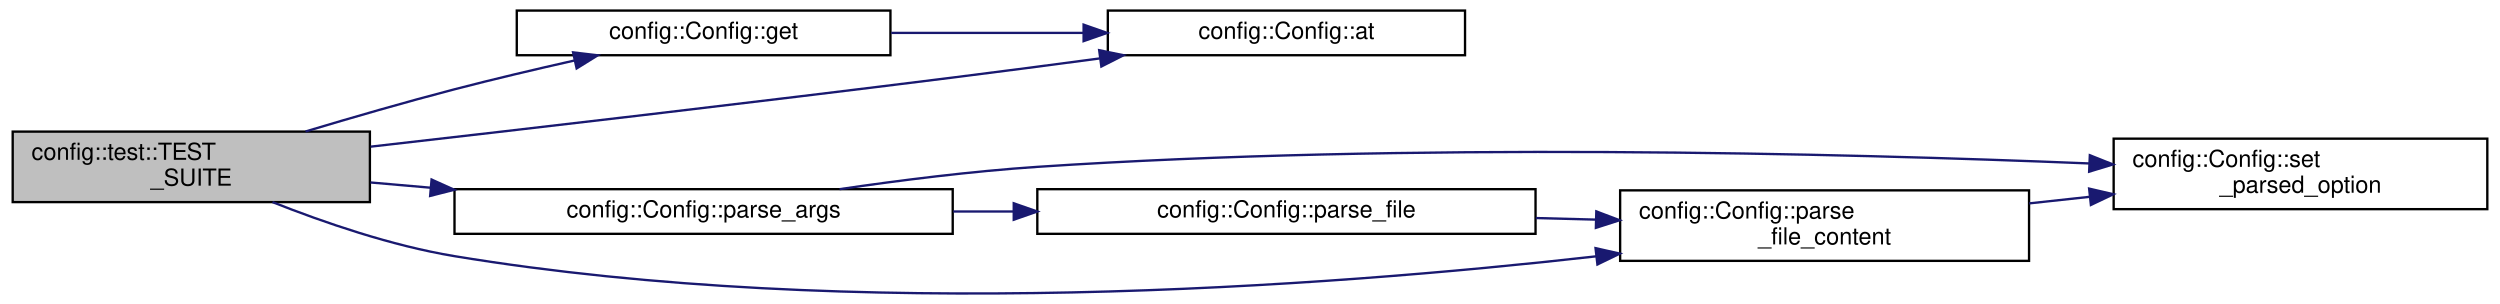
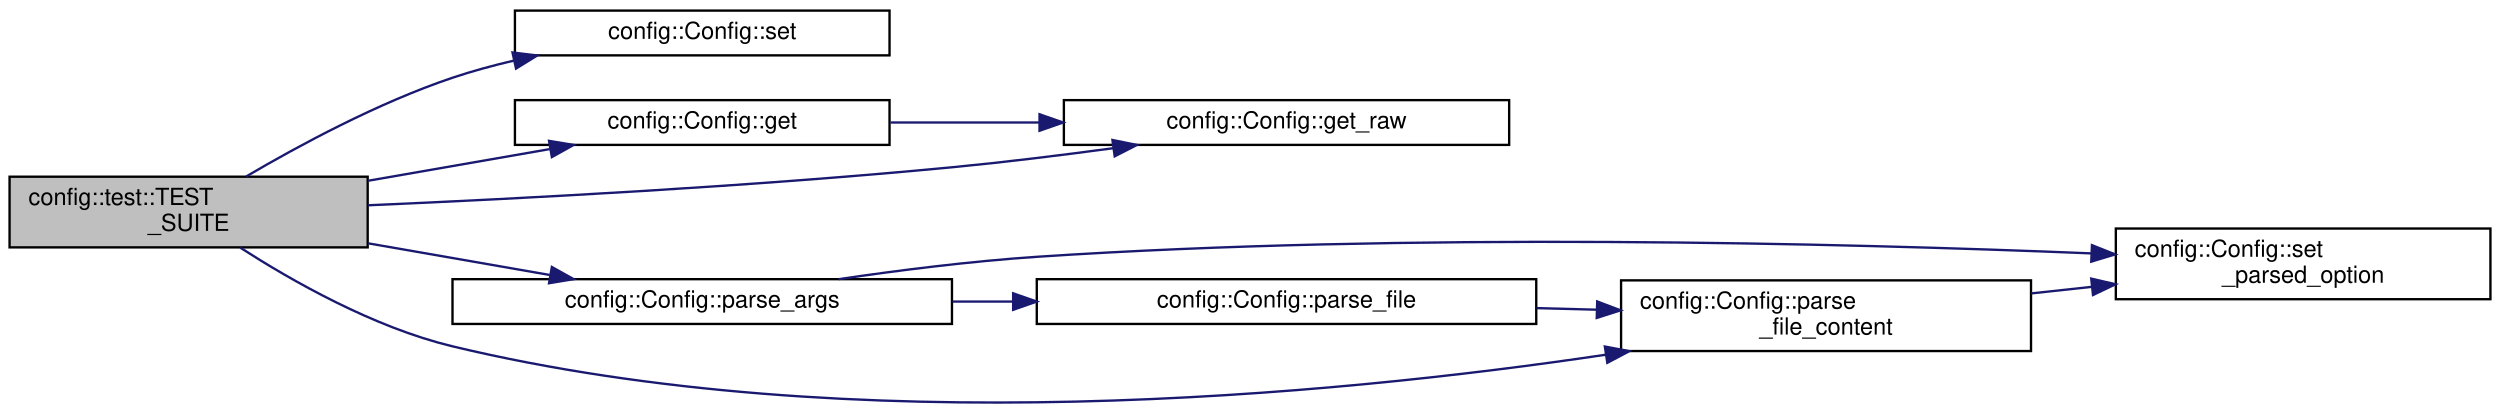
- <svg xmlns="http://www.w3.org/2000/svg" xmlns:xlink="http://www.w3.org/1999/xlink" width="1061pt" height="129pt" viewBox="0.00 0.00 1061.00 129.34">
-   <g id="graph0" class="graph" transform="scale(1 1) rotate(0) translate(4 125.3441)">
+ <svg xmlns="http://www.w3.org/2000/svg" xmlns:xlink="http://www.w3.org/1999/xlink" width="1061pt" height="175pt" viewBox="0.00 0.00 1061.00 175.02">
+   <g id="graph0" class="graph" transform="scale(1 1) rotate(0) translate(4 171.0158)">
    <g id="node1" class="node">
      <g id="a_node1">
        <a xlink:title=" ">
-           <polygon fill="#bfbfbf" stroke="#000000" points="0,-39.344 0,-69.344 152,-69.344 152,-39.344 0,-39.344" />
-           <text text-anchor="start" x="8" y="-57.344" font-family="Helvetica,sans-Serif" font-size="10.00" fill="#000000">config::test::TEST</text>
-           <text text-anchor="middle" x="76" y="-46.344" font-family="Helvetica,sans-Serif" font-size="10.00" fill="#000000">_SUITE</text>
+           <polygon fill="#bfbfbf" stroke="#000000" points="0,-66.016 0,-96.016 152,-96.016 152,-66.016 0,-66.016" />
+           <text text-anchor="start" x="8" y="-84.016" font-family="Helvetica,sans-Serif" font-size="10.00" fill="#000000">config::test::TEST</text>
+           <text text-anchor="middle" x="76" y="-73.016" font-family="Helvetica,sans-Serif" font-size="10.00" fill="#000000">_SUITE</text>
        </a>
      </g>
    </g>
    <g id="node2" class="node">
      <g id="a_node2">
-         <a xlink:href="structconfig_1_1_config.html#a0cf9f3b97d218358b2bd62f3b94a3efb" target="_top" xlink:title=" ">
-           <polygon fill="none" stroke="#000000" points="214.5,-101.844 214.5,-120.844 373.5,-120.844 373.5,-101.844 214.5,-101.844" />
-           <text text-anchor="middle" x="294" y="-108.844" font-family="Helvetica,sans-Serif" font-size="10.00" fill="#000000">config::Config::get</text>
+         <a xlink:href="structconfig_1_1_config.html#a8d05ea9c3f473081105aadb66124f42e" target="_top" xlink:title=" ">
+           <polygon fill="none" stroke="#000000" points="214.5,-147.516 214.5,-166.516 373.5,-166.516 373.5,-147.516 214.5,-147.516" />
+           <text text-anchor="middle" x="294" y="-154.516" font-family="Helvetica,sans-Serif" font-size="10.00" fill="#000000">config::Config::set</text>
        </a>
      </g>
    </g>
    <g id="edge1" class="edge">
-       <path fill="none" stroke="#191970" d="M124.601,-69.399C144.214,-75.282 167.107,-81.907 188,-87.344 204.483,-91.634 222.521,-95.882 238.968,-99.585" />
-       <polygon fill="#191970" stroke="#191970" points="238.452,-103.056 248.974,-101.816 239.975,-96.224 238.452,-103.056" />
+       <path fill="none" stroke="#191970" d="M100.435,-96.11C122.531,-109.103 156.356,-127.386 188,-138.016 196.305,-140.806 205.122,-143.211 213.985,-145.279" />
+       <polygon fill="#191970" stroke="#191970" points="213.468,-148.748 223.986,-147.472 214.968,-141.911 213.468,-148.748" />
    </g>
    <g id="node3" class="node">
      <g id="a_node3">
-         <a xlink:href="structconfig_1_1_config.html#a11b209d2f77b2f2753f2d389b575da84" target="_top" xlink:title=" ">
-           <polygon fill="none" stroke="#000000" points="466,-101.844 466,-120.844 618,-120.844 618,-101.844 466,-101.844" />
-           <text text-anchor="middle" x="542" y="-108.844" font-family="Helvetica,sans-Serif" font-size="10.00" fill="#000000">config::Config::at</text>
+         <a xlink:href="structconfig_1_1_config.html#a0cf9f3b97d218358b2bd62f3b94a3efb" target="_top" xlink:title=" ">
+           <polygon fill="none" stroke="#000000" points="214.5,-109.516 214.5,-128.516 373.5,-128.516 373.5,-109.516 214.5,-109.516" />
+           <text text-anchor="middle" x="294" y="-116.516" font-family="Helvetica,sans-Serif" font-size="10.00" fill="#000000">config::Config::get</text>
        </a>
      </g>
    </g>
-     <g id="edge3" class="edge">
-       <path fill="none" stroke="#191970" d="M152.308,-62.939C217.992,-70.423 315.287,-81.71 400,-92.344 420.267,-94.888 442.145,-97.756 462.514,-100.477" />
-       <polygon fill="#191970" stroke="#191970" points="462.317,-103.982 472.693,-101.841 463.247,-97.044 462.317,-103.982" />
+     <g id="edge2" class="edge">
+       <path fill="none" stroke="#191970" d="M152.246,-94.306C177.386,-98.689 205.088,-103.517 229.283,-107.735" />
+       <polygon fill="#191970" stroke="#191970" points="228.968,-111.233 239.42,-109.502 230.17,-104.337 228.968,-111.233" />
    </g>
    <g id="node4" class="node">
      <g id="a_node4">
-         <a xlink:href="structconfig_1_1_config.html#af7d0bbe0e41a086d991fc545cc886212" target="_top" xlink:title=" ">
-           <polygon fill="none" stroke="#000000" points="188,-25.844 188,-44.844 400,-44.844 400,-25.844 188,-25.844" />
-           <text text-anchor="middle" x="294" y="-32.844" font-family="Helvetica,sans-Serif" font-size="10.00" fill="#000000">config::Config::parse_args</text>
+         <a xlink:href="structconfig_1_1_config.html#ab957d0cdfdedba7a80d5459bb72d6f08" target="_top" xlink:title=" ">
+           <polygon fill="none" stroke="#000000" points="447.5,-109.516 447.5,-128.516 636.5,-128.516 636.5,-109.516 447.5,-109.516" />
+           <text text-anchor="middle" x="542" y="-116.516" font-family="Helvetica,sans-Serif" font-size="10.00" fill="#000000">config::Config::get_raw</text>
        </a>
      </g>
    </g>
    <g id="edge4" class="edge">
-       <path fill="none" stroke="#191970" d="M152.246,-47.699C160.541,-46.976 169.116,-46.228 177.751,-45.476" />
-       <polygon fill="#191970" stroke="#191970" points="178.245,-48.946 187.904,-44.591 177.637,-41.973 178.245,-48.946" />
-     </g>
-     <g id="node7" class="node">
-       <g id="a_node7">
-         <a xlink:href="structconfig_1_1_config.html#a11fee93a22eea6fd3be390570f0714a7" target="_top" xlink:title=" ">
-           <polygon fill="none" stroke="#000000" points="684,-14.344 684,-44.344 858,-44.344 858,-14.344 684,-14.344" />
-           <text text-anchor="start" x="692" y="-32.344" font-family="Helvetica,sans-Serif" font-size="10.00" fill="#000000">config::Config::parse</text>
-           <text text-anchor="middle" x="771" y="-21.344" font-family="Helvetica,sans-Serif" font-size="10.00" fill="#000000">_file_content</text>
-         </a>
-       </g>
-     </g>
-     <g id="edge9" class="edge">
-       <path fill="none" stroke="#191970" d="M110.553,-39.341C132.316,-30.722 161.258,-20.757 188,-16.344 357.128,11.566 557.561,-3.129 673.908,-16.282" />
-       <polygon fill="#191970" stroke="#191970" points="673.529,-19.761 683.864,-17.427 674.329,-12.807 673.529,-19.761" />
-     </g>
-     <g id="edge2" class="edge">
-       <path fill="none" stroke="#191970" d="M373.834,-111.344C399.95,-111.344 429.072,-111.344 455.647,-111.344" />
-       <polygon fill="#191970" stroke="#191970" points="455.695,-114.844 465.695,-111.344 455.695,-107.844 455.695,-114.844" />
+       <path fill="none" stroke="#191970" d="M152.062,-83.876C217.8,-86.73 315.307,-91.878 400,-100.016 422.329,-102.161 446.549,-105.153 468.557,-108.129" />
+       <polygon fill="#191970" stroke="#191970" points="468.115,-111.601 478.498,-109.492 469.066,-104.666 468.115,-111.601" />
    </g>
    <g id="node5" class="node">
      <g id="a_node5">
-         <a xlink:href="structconfig_1_1_config.html#ae876f154975287de4c120c68061bec1d" target="_top" xlink:title=" ">
-           <polygon fill="none" stroke="#000000" points="894,-36.344 894,-66.344 1053,-66.344 1053,-36.344 894,-36.344" />
-           <text text-anchor="start" x="902" y="-54.344" font-family="Helvetica,sans-Serif" font-size="10.00" fill="#000000">config::Config::set</text>
-           <text text-anchor="middle" x="973.5" y="-43.344" font-family="Helvetica,sans-Serif" font-size="10.00" fill="#000000">_parsed_option</text>
+         <a xlink:href="structconfig_1_1_config.html#af7d0bbe0e41a086d991fc545cc886212" target="_top" xlink:title=" ">
+           <polygon fill="none" stroke="#000000" points="188,-33.516 188,-52.516 400,-52.516 400,-33.516 188,-33.516" />
+           <text text-anchor="middle" x="294" y="-40.516" font-family="Helvetica,sans-Serif" font-size="10.00" fill="#000000">config::Config::parse_args</text>
        </a>
      </g>
    </g>
    <g id="edge5" class="edge">
-       <path fill="none" stroke="#191970" d="M351.859,-44.859C377.55,-48.625 408.204,-52.493 436,-54.344 593.176,-64.813 776.775,-60.171 883.611,-55.795" />
-       <polygon fill="#191970" stroke="#191970" points="883.862,-59.287 893.707,-55.373 883.569,-52.293 883.862,-59.287" />
+       <path fill="none" stroke="#191970" d="M152.246,-67.725C177.386,-63.343 205.088,-58.514 229.283,-54.297" />
+       <polygon fill="#191970" stroke="#191970" points="230.17,-57.695 239.42,-52.53 228.968,-50.799 230.17,-57.695" />
+     </g>
+     <g id="node8" class="node">
+       <g id="a_node8">
+         <a xlink:href="structconfig_1_1_config.html#a11fee93a22eea6fd3be390570f0714a7" target="_top" xlink:title=" ">
+           <polygon fill="none" stroke="#000000" points="684,-22.016 684,-52.016 858,-52.016 858,-22.016 684,-22.016" />
+           <text text-anchor="start" x="692" y="-40.016" font-family="Helvetica,sans-Serif" font-size="10.00" fill="#000000">config::Config::parse</text>
+           <text text-anchor="middle" x="771" y="-29.016" font-family="Helvetica,sans-Serif" font-size="10.00" fill="#000000">_file_content</text>
+         </a>
+       </g>
+     </g>
+     <g id="edge10" class="edge">
+       <path fill="none" stroke="#191970" d="M97.936,-65.886C119.672,-51.883 154.478,-32.055 188,-24.016 356.841,16.477 561.112,-3.119 677.565,-20.467" />
+       <polygon fill="#191970" stroke="#191970" points="677.109,-23.938 687.52,-21.977 678.158,-17.017 677.109,-23.938" />
+     </g>
+     <g id="edge3" class="edge">
+       <path fill="none" stroke="#191970" d="M373.834,-119.016C394.003,-119.016 415.966,-119.016 437.163,-119.016" />
+       <polygon fill="#191970" stroke="#191970" points="437.166,-122.516 447.166,-119.016 437.166,-115.516 437.166,-122.516" />
    </g>
    <g id="node6" class="node">
      <g id="a_node6">
-         <a xlink:href="structconfig_1_1_config.html#a8eb0be2dcc2b23168834d10674330c5f" target="_top" xlink:title=" ">
-           <polygon fill="none" stroke="#000000" points="436,-25.844 436,-44.844 648,-44.844 648,-25.844 436,-25.844" />
-           <text text-anchor="middle" x="542" y="-32.844" font-family="Helvetica,sans-Serif" font-size="10.00" fill="#000000">config::Config::parse_file</text>
+         <a xlink:href="structconfig_1_1_config.html#ae876f154975287de4c120c68061bec1d" target="_top" xlink:title=" ">
+           <polygon fill="none" stroke="#000000" points="894,-44.016 894,-74.016 1053,-74.016 1053,-44.016 894,-44.016" />
+           <text text-anchor="start" x="902" y="-62.016" font-family="Helvetica,sans-Serif" font-size="10.00" fill="#000000">config::Config::set</text>
+           <text text-anchor="middle" x="973.5" y="-51.016" font-family="Helvetica,sans-Serif" font-size="10.00" fill="#000000">_parsed_option</text>
        </a>
      </g>
    </g>
    <g id="edge6" class="edge">
-       <path fill="none" stroke="#191970" d="M400.254,-35.344C408.758,-35.344 417.376,-35.344 425.943,-35.344" />
-       <polygon fill="#191970" stroke="#191970" points="425.967,-38.844 435.967,-35.344 425.967,-31.844 425.967,-38.844" />
+       <path fill="none" stroke="#191970" d="M351.859,-52.53C377.55,-56.296 408.204,-60.164 436,-62.016 593.176,-72.484 776.775,-67.843 883.611,-63.466" />
+       <polygon fill="#191970" stroke="#191970" points="883.862,-66.959 893.707,-63.044 883.569,-59.965 883.862,-66.959" />
+     </g>
+     <g id="node7" class="node">
+       <g id="a_node7">
+         <a xlink:href="structconfig_1_1_config.html#a8eb0be2dcc2b23168834d10674330c5f" target="_top" xlink:title=" ">
+           <polygon fill="none" stroke="#000000" points="436,-33.516 436,-52.516 648,-52.516 648,-33.516 436,-33.516" />
+           <text text-anchor="middle" x="542" y="-40.516" font-family="Helvetica,sans-Serif" font-size="10.00" fill="#000000">config::Config::parse_file</text>
+         </a>
+       </g>
    </g>
    <g id="edge7" class="edge">
-       <path fill="none" stroke="#191970" d="M648.12,-32.564C656.605,-32.341 665.15,-32.117 673.57,-31.897" />
-       <polygon fill="#191970" stroke="#191970" points="673.86,-35.391 683.765,-31.63 673.677,-28.393 673.86,-35.391" />
+       <path fill="none" stroke="#191970" d="M400.254,-43.016C408.758,-43.016 417.376,-43.016 425.943,-43.016" />
+       <polygon fill="#191970" stroke="#191970" points="425.967,-46.516 435.967,-43.016 425.967,-39.516 425.967,-46.516" />
    </g>
    <g id="edge8" class="edge">
-       <path fill="none" stroke="#191970" d="M858.053,-38.802C866.606,-39.731 875.296,-40.675 883.873,-41.607" />
-       <polygon fill="#191970" stroke="#191970" points="883.556,-45.093 893.875,-42.694 884.312,-38.134 883.556,-45.093" />
+       <path fill="none" stroke="#191970" d="M648.12,-40.235C656.605,-40.013 665.15,-39.789 673.57,-39.569" />
+       <polygon fill="#191970" stroke="#191970" points="673.86,-43.062 683.765,-39.301 673.677,-36.065 673.86,-43.062" />
+     </g>
+     <g id="edge9" class="edge">
+       <path fill="none" stroke="#191970" d="M858.053,-46.473C866.606,-47.403 875.296,-48.347 883.873,-49.279" />
+       <polygon fill="#191970" stroke="#191970" points="883.556,-52.764 893.875,-50.365 884.312,-45.806 883.556,-52.764" />
    </g>
  </g>
</svg>
